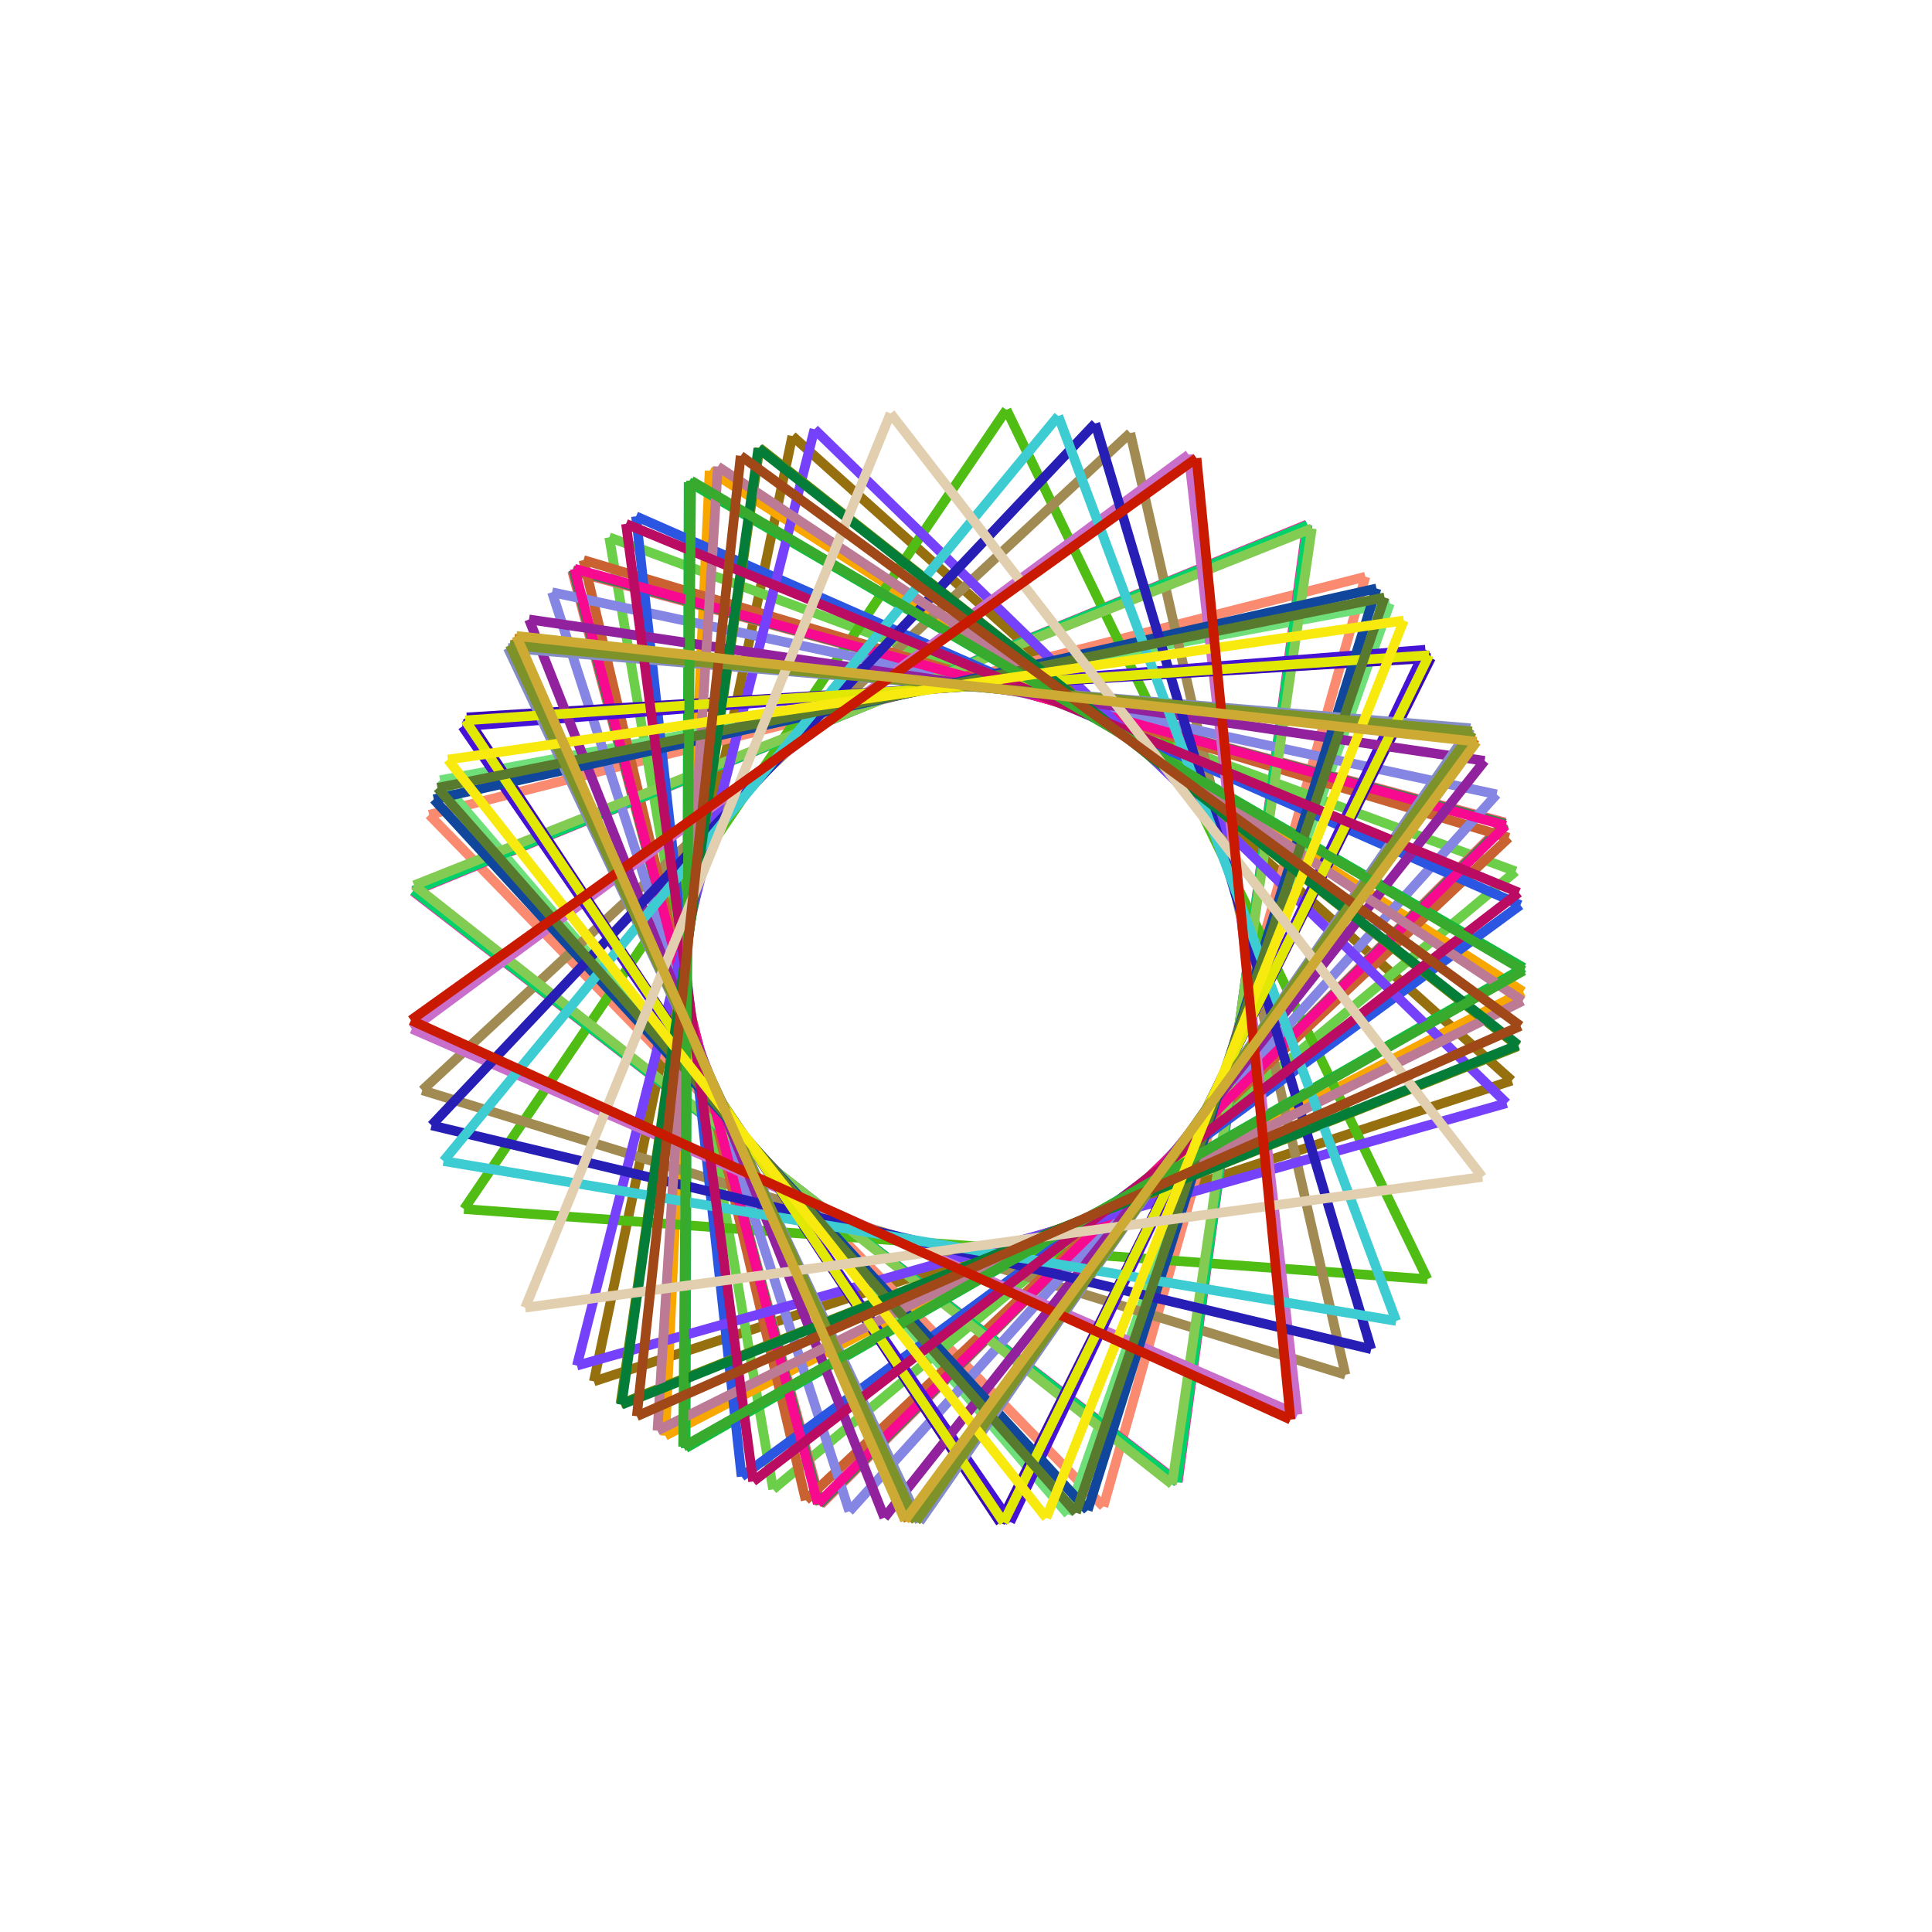
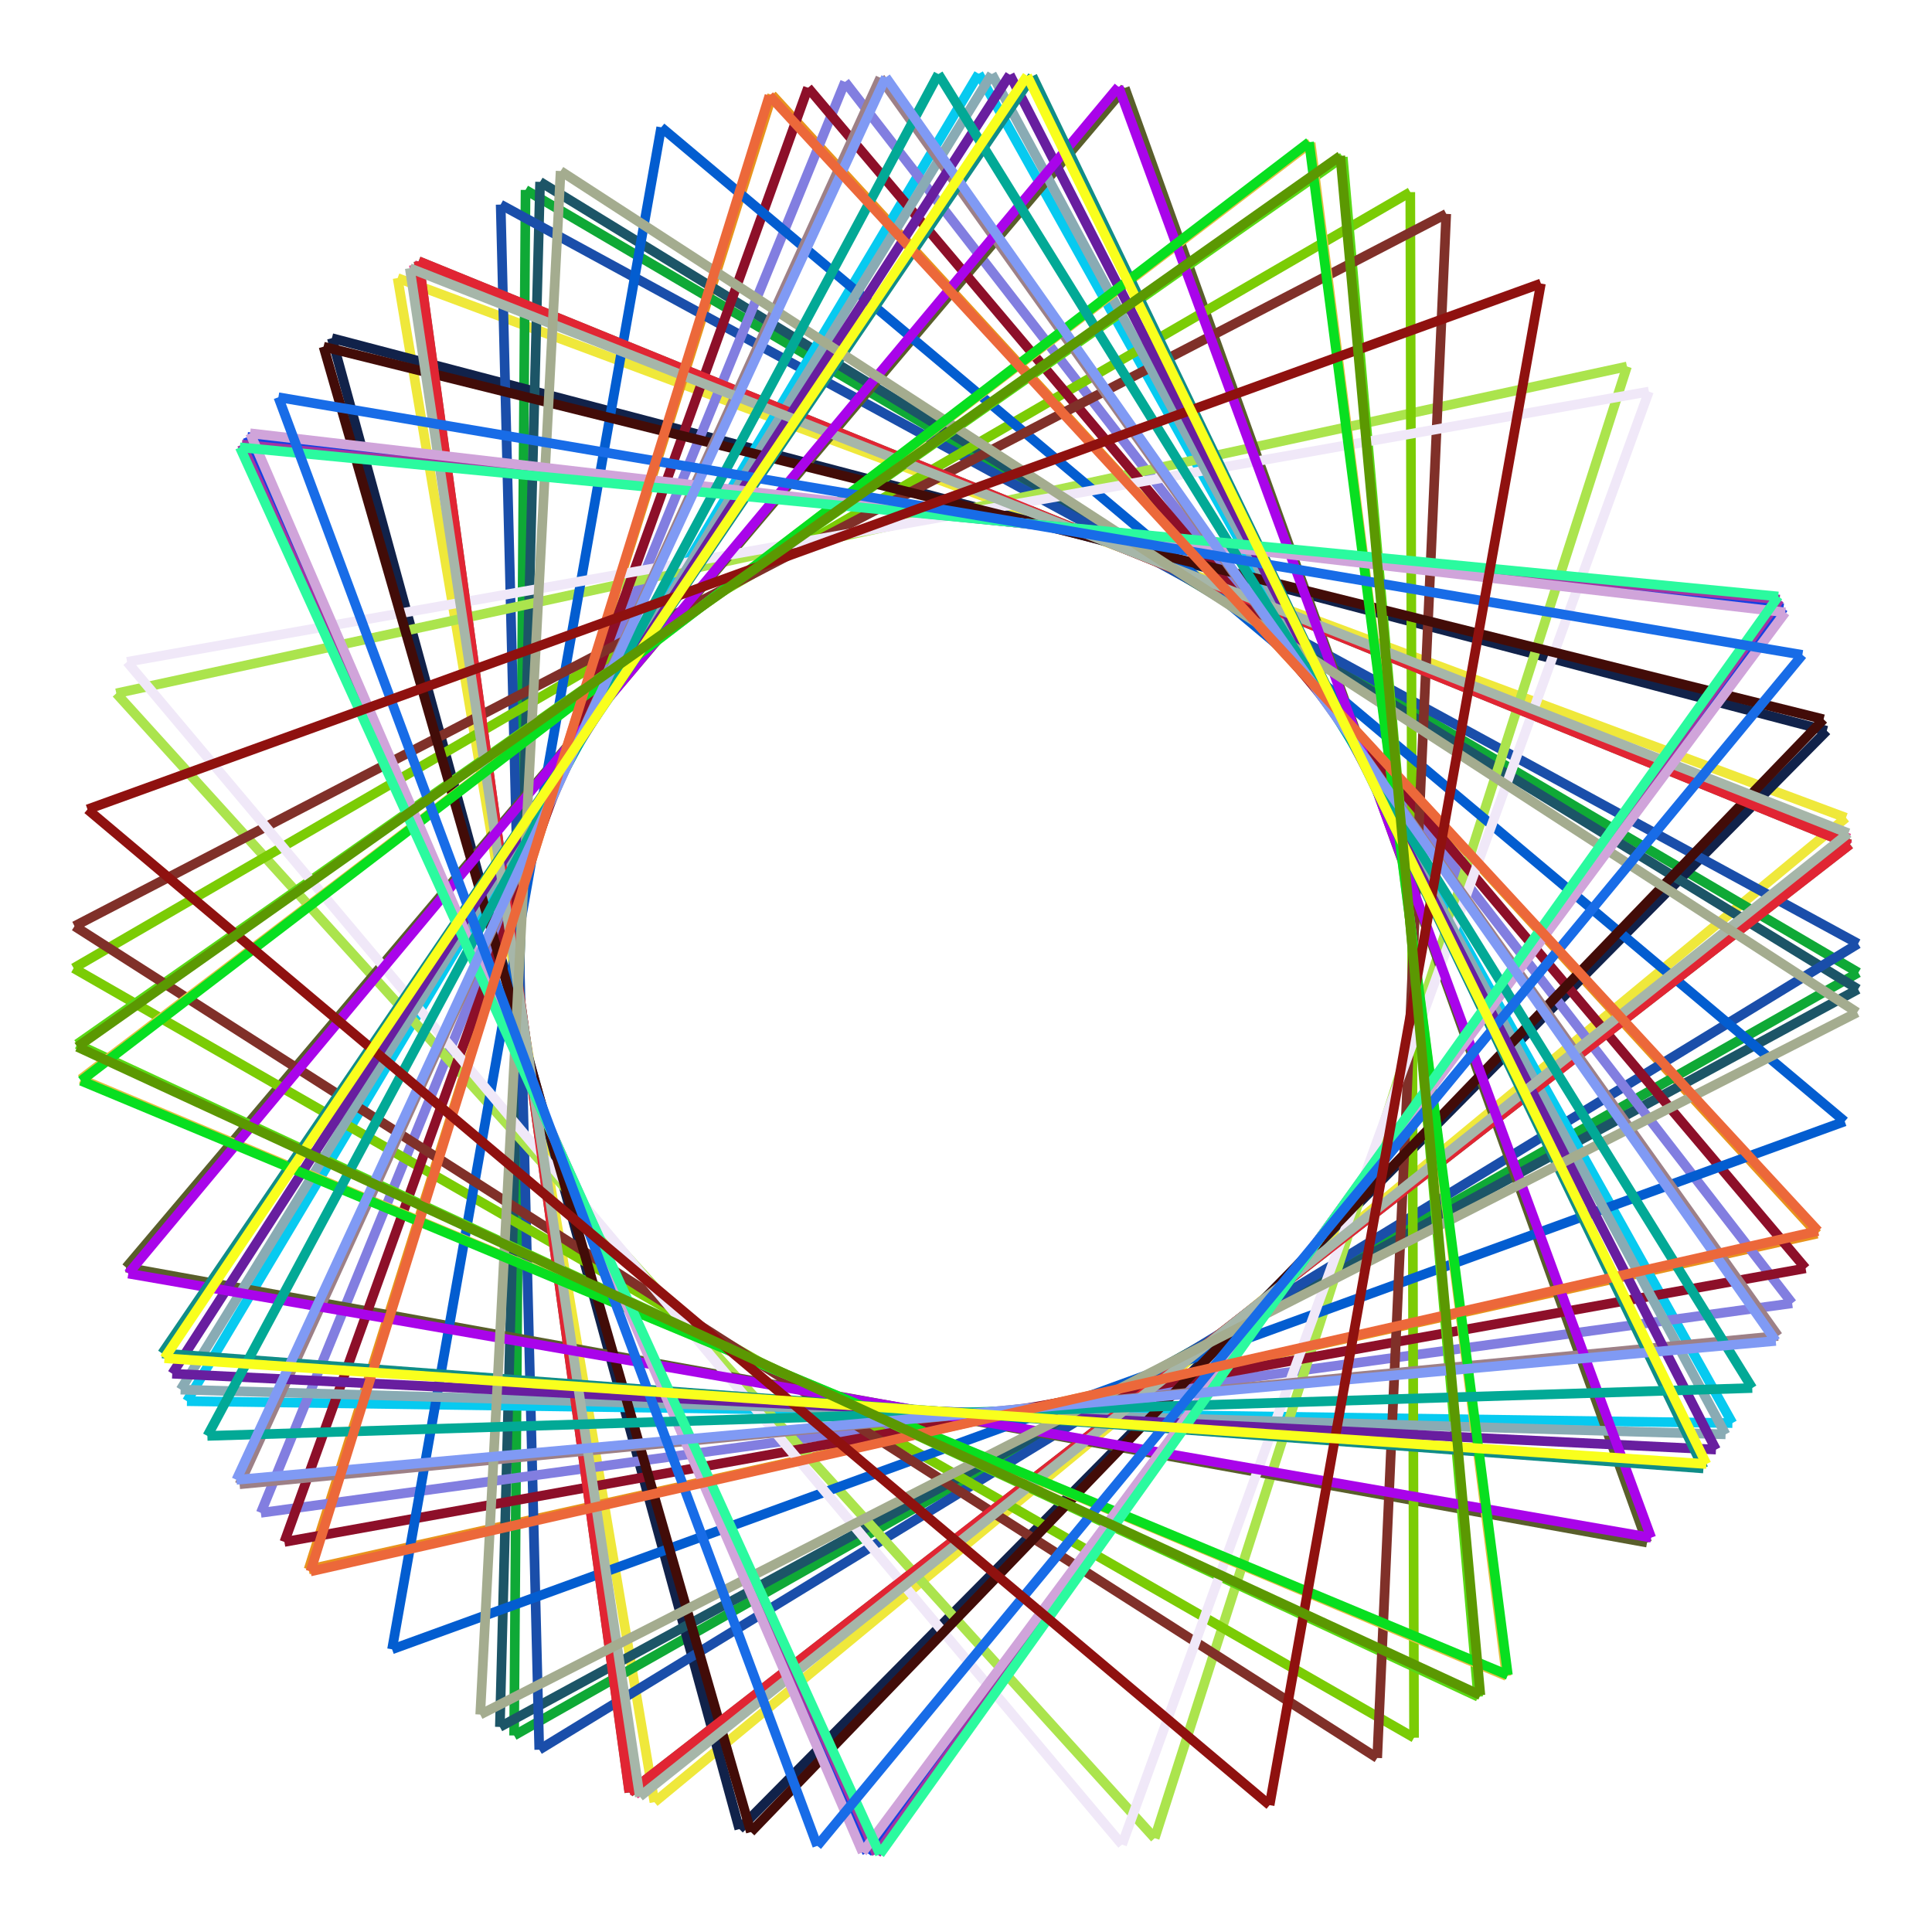
<svg xmlns="http://www.w3.org/2000/svg" width="200" height="200">
  <g opacity="1.0">
-     <line x1="82.022" y1="45.135" x2="61.475" y2="143.002" stroke="#96700F" stroke_width="0.1" />
-     <line x1="82.022" y1="45.135" x2="156.503" y2="111.863" stroke="#96700F" stroke_width="0.1" />
-     <line x1="61.475" y1="143.002" x2="156.503" y2="111.863" stroke="#96700F" stroke_width="0.1" />
-     <line x1="53.253" y1="66.116" x2="94.029" y2="157.425" stroke="#D6740B" stroke_width="0.1" />
-     <line x1="53.253" y1="66.116" x2="152.717" y2="76.458" stroke="#D6740B" stroke_width="0.1" />
-     <line x1="94.029" y1="157.425" x2="152.717" y2="76.458" stroke="#D6740B" stroke_width="0.1" />
-     <line x1="44.428" y1="84.344" x2="114.227" y2="155.955" stroke="#FA8A70" stroke_width="0.1" />
-     <line x1="44.428" y1="84.344" x2="141.345" y2="59.702" stroke="#FA8A70" stroke_width="0.1" />
-     <line x1="114.227" y1="155.955" x2="141.345" y2="59.702" stroke="#FA8A70" stroke_width="0.1" />
-     <line x1="42.782" y1="92.288" x2="121.93" y2="153.408" stroke="#FD26A8" stroke_width="0.1" />
-     <line x1="42.782" y1="92.288" x2="135.288" y2="54.304" stroke="#FD26A8" stroke_width="0.1" />
-     <line x1="121.93" y1="153.408" x2="135.288" y2="54.304" stroke="#FD26A8" stroke_width="0.1" />
-     <line x1="156.898" y1="90.204" x2="63.067" y2="55.623" stroke="#6BCF4A" stroke_width="0.1" />
-     <line x1="156.898" y1="90.204" x2="80.035" y2="154.173" stroke="#6BCF4A" stroke_width="0.1" />
-     <line x1="63.067" y1="55.623" x2="80.035" y2="154.173" stroke="#6BCF4A" stroke_width="0.1" />
-     <line x1="155.79" y1="85.139" x2="59.235" y2="59.115" stroke="#F96870" stroke_width="0.1" />
-     <line x1="155.79" y1="85.139" x2="84.975" y2="155.746" stroke="#F96870" stroke_width="0.1" />
-     <line x1="59.235" y1="59.115" x2="84.975" y2="155.746" stroke="#F96870" stroke_width="0.1" />
-     <line x1="68.864" y1="148.62" x2="157.674" y2="102.655" stroke="#F8A600" stroke_width="0.1" />
-     <line x1="68.864" y1="148.62" x2="73.462" y2="48.726" stroke="#F8A600" stroke_width="0.1" />
-     <line x1="157.674" y1="102.655" x2="73.462" y2="48.726" stroke="#F8A600" stroke_width="0.1" />
-     <line x1="48.036" y1="125.16" x2="147.772" y2="132.422" stroke="#4FBD14" stroke_width="0.1" />
-     <line x1="48.036" y1="125.16" x2="104.193" y2="42.417" stroke="#4FBD14" stroke_width="0.1" />
-     <line x1="147.772" y1="132.422" x2="104.193" y2="42.417" stroke="#4FBD14" stroke_width="0.1" />
-     <line x1="45.562" y1="80.768" x2="110.563" y2="156.76" stroke="#6FDF79" stroke_width="0.1" />
-     <line x1="45.562" y1="80.768" x2="143.874" y2="62.472" stroke="#6FDF79" stroke_width="0.1" />
-     <line x1="110.563" y1="156.76" x2="143.874" y2="62.472" stroke="#6FDF79" stroke_width="0.1" />
-     <line x1="117.002" y1="44.825" x2="43.716" y2="112.864" stroke="#A28B53" stroke_width="0.1" />
-     <line x1="117.002" y1="44.825" x2="139.282" y2="142.311" stroke="#A28B53" stroke_width="0.1" />
-     <line x1="43.716" y1="112.864" x2="139.282" y2="142.311" stroke="#A28B53" stroke_width="0.1" />
-     <line x1="59.335" y1="59.016" x2="84.84" y2="155.709" stroke="#407D4F" stroke_width="0.1" />
-     <line x1="59.335" y1="59.016" x2="155.826" y2="85.275" stroke="#407D4F" stroke_width="0.1" />
-     <line x1="84.84" y1="155.709" x2="155.826" y2="85.275" stroke="#407D4F" stroke_width="0.1" />
-     <line x1="156.188" y1="86.723" x2="60.408" y2="57.978" stroke="#C96130" stroke_width="0.1" />
-     <line x1="156.188" y1="86.723" x2="83.404" y2="155.298" stroke="#C96130" stroke_width="0.1" />
-     <line x1="60.408" y1="57.978" x2="83.404" y2="155.298" stroke="#C96130" stroke_width="0.1" />
-     <line x1="121.841" y1="153.444" x2="135.364" y2="54.363" stroke="#00D169" stroke_width="0.1" />
-     <line x1="121.841" y1="153.444" x2="42.795" y2="92.193" stroke="#00D169" stroke_width="0.1" />
-     <line x1="135.364" y1="54.363" x2="42.795" y2="92.193" stroke="#00D169" stroke_width="0.1" />
-     <line x1="154.933" y1="82.233" x2="57.147" y2="61.31" stroke="#8585E4" stroke_width="0.1" />
-     <line x1="154.933" y1="82.233" x2="87.92" y2="156.457" stroke="#8585E4" stroke_width="0.1" />
-     <line x1="57.147" y1="61.31" x2="87.92" y2="156.457" stroke="#8585E4" stroke_width="0.1" />
-     <line x1="135.799" y1="54.703" x2="42.873" y2="91.646" stroke="#82CC53" stroke_width="0.1" />
-     <line x1="135.799" y1="54.703" x2="121.329" y2="153.651" stroke="#82CC53" stroke_width="0.1" />
-     <line x1="42.873" y1="91.646" x2="121.329" y2="153.651" stroke="#82CC53" stroke_width="0.1" />
-     <line x1="70.976" y1="149.909" x2="157.735" y2="100.181" stroke="#18BA3C" stroke_width="0.1" />
-     <line x1="70.976" y1="149.909" x2="71.289" y2="49.91" stroke="#18BA3C" stroke_width="0.1" />
-     <line x1="157.735" y1="100.181" x2="71.289" y2="49.91" stroke="#18BA3C" stroke_width="0.1" />
-     <line x1="157.39" y1="93.693" x2="65.843" y2="53.453" stroke="#2B56E2" stroke_width="0.1" />
-     <line x1="157.39" y1="93.693" x2="76.767" y2="152.854" stroke="#2B56E2" stroke_width="0.1" />
-     <line x1="65.843" y1="53.453" x2="76.767" y2="152.854" stroke="#2B56E2" stroke_width="0.1" />
-     <line x1="155.875" y1="85.463" x2="59.473" y2="58.879" stroke="#F70A8F" stroke_width="0.1" />
-     <line x1="155.875" y1="85.463" x2="84.652" y2="155.658" stroke="#F70A8F" stroke_width="0.1" />
-     <line x1="59.473" y1="58.879" x2="84.652" y2="155.658" stroke="#F70A8F" stroke_width="0.1" />
-     <line x1="59.724" y1="141.366" x2="155.962" y2="114.197" stroke="#7541FB" stroke_width="0.1" />
-     <line x1="59.724" y1="141.366" x2="84.314" y2="44.437" stroke="#7541FB" stroke_width="0.1" />
-     <line x1="155.962" y1="114.197" x2="84.314" y2="44.437" stroke="#7541FB" stroke_width="0.1" />
-     <line x1="123.05" y1="47.066" x2="42.633" y2="106.506" stroke="#CA6ECC" stroke_width="0.1" />
-     <line x1="123.05" y1="47.066" x2="134.318" y2="146.429" stroke="#CA6ECC" stroke_width="0.1" />
-     <line x1="42.633" y1="106.506" x2="134.318" y2="146.429" stroke="#CA6ECC" stroke_width="0.1" />
-     <line x1="148.129" y1="68.111" x2="48.319" y2="74.264" stroke="#3A0AB6" stroke_width="0.1" />
-     <line x1="148.129" y1="68.111" x2="103.552" y2="157.626" stroke="#3A0AB6" stroke_width="0.1" />
-     <line x1="48.319" y1="74.264" x2="103.552" y2="157.626" stroke="#3A0AB6" stroke_width="0.1" />
-     <line x1="78.626" y1="46.367" x2="64.239" y2="145.327" stroke="#678709" stroke_width="0.1" />
-     <line x1="78.626" y1="46.367" x2="157.134" y2="108.306" stroke="#678709" stroke_width="0.1" />
-     <line x1="64.239" y1="145.327" x2="157.134" y2="108.306" stroke="#678709" stroke_width="0.1" />
-     <line x1="47.869" y1="75.187" x2="104.577" y2="157.553" stroke="#4512D6" stroke_width="0.1" />
-     <line x1="47.869" y1="75.187" x2="147.554" y2="67.26" stroke="#4512D6" stroke_width="0.1" />
-     <line x1="104.577" y1="157.553" x2="147.554" y2="67.26" stroke="#4512D6" stroke_width="0.1" />
-     <line x1="54.764" y1="64.124" x2="91.548" y2="157.113" stroke="#92219D" stroke_width="0.1" />
-     <line x1="54.764" y1="64.124" x2="153.687" y2="78.763" stroke="#92219D" stroke_width="0.1" />
-     <line x1="91.548" y1="157.113" x2="153.687" y2="78.763" stroke="#92219D" stroke_width="0.1" />
-     <line x1="44.906" y1="82.739" x2="112.599" y2="156.344" stroke="#10469B" stroke_width="0.1" />
-     <line x1="44.906" y1="82.739" x2="142.496" y2="60.917" stroke="#10469B" stroke_width="0.1" />
-     <line x1="112.599" y1="156.344" x2="142.496" y2="60.917" stroke="#10469B" stroke_width="0.1" />
-     <line x1="52.573" y1="67.076" x2="95.2" y2="157.535" stroke="#858DC5" stroke_width="0.1" />
-     <line x1="52.573" y1="67.076" x2="152.227" y2="75.389" stroke="#858DC5" stroke_width="0.1" />
-     <line x1="95.2" y1="157.535" x2="152.227" y2="75.389" stroke="#858DC5" stroke_width="0.1" />
-     <line x1="44.672" y1="116.497" x2="141.951" y2="139.667" stroke="#261EB5" stroke_width="0.1" />
-     <line x1="44.672" y1="116.497" x2="113.377" y2="43.836" stroke="#261EB5" stroke_width="0.1" />
-     <line x1="141.951" y1="139.667" x2="113.377" y2="43.836" stroke="#261EB5" stroke_width="0.1" />
-     <line x1="157.622" y1="103.61" x2="74.316" y2="48.293" stroke="#BD7A95" stroke_width="0.1" />
-     <line x1="157.622" y1="103.61" x2="68.062" y2="148.097" stroke="#BD7A95" stroke_width="0.1" />
-     <line x1="74.316" y1="48.293" x2="68.062" y2="148.097" stroke="#BD7A95" stroke_width="0.1" />
-     <line x1="45.912" y1="120.194" x2="144.533" y2="136.744" stroke="#3ECCD3" stroke_width="0.1" />
-     <line x1="45.912" y1="120.194" x2="109.555" y2="43.061" stroke="#3ECCD3" stroke_width="0.1" />
-     <line x1="144.533" y1="136.744" x2="109.555" y2="43.061" stroke="#3ECCD3" stroke_width="0.1" />
-     <line x1="48.166" y1="74.572" x2="103.895" y2="157.603" stroke="#E1E804" stroke_width="0.1" />
-     <line x1="48.166" y1="74.572" x2="147.938" y2="67.825" stroke="#E1E804" stroke_width="0.1" />
-     <line x1="103.895" y1="157.603" x2="147.938" y2="67.825" stroke="#E1E804" stroke_width="0.1" />
-     <line x1="143.326" y1="61.84" x2="45.289" y2="81.559" stroke="#577A2F" stroke_width="0.1" />
-     <line x1="143.326" y1="61.84" x2="111.385" y2="156.601" stroke="#577A2F" stroke_width="0.1" />
-     <line x1="45.289" y1="81.559" x2="111.385" y2="156.601" stroke="#577A2F" stroke_width="0.1" />
-     <line x1="157.153" y1="108.176" x2="78.504" y2="46.416" stroke="#047D38" stroke_width="0.1" />
-     <line x1="157.153" y1="108.176" x2="64.343" y2="145.408" stroke="#047D38" stroke_width="0.1" />
-     <line x1="78.504" y1="46.416" x2="64.343" y2="145.408" stroke="#047D38" stroke_width="0.1" />
-     <line x1="77.962" y1="153.363" x2="157.233" y2="92.404" stroke="#B90C62" stroke_width="0.1" />
-     <line x1="77.962" y1="153.363" x2="64.805" y2="54.233" stroke="#B90C62" stroke_width="0.1" />
-     <line x1="157.233" y1="92.404" x2="64.805" y2="54.233" stroke="#B90C62" stroke_width="0.1" />
-     <line x1="94.839" y1="157.504" x2="152.38" y2="75.717" stroke="#7D9329" stroke_width="0.1" />
-     <line x1="94.839" y1="157.504" x2="52.781" y2="66.779" stroke="#7D9329" stroke_width="0.1" />
-     <line x1="152.38" y1="75.717" x2="52.781" y2="66.779" stroke="#7D9329" stroke_width="0.1" />
-     <line x1="71.547" y1="49.763" x2="70.72" y2="149.76" stroke="#38AA2D" stroke_width="0.1" />
-     <line x1="71.547" y1="49.763" x2="157.733" y2="100.477" stroke="#38AA2D" stroke_width="0.1" />
-     <line x1="70.72" y1="149.76" x2="157.733" y2="100.477" stroke="#38AA2D" stroke_width="0.1" />
-     <line x1="108.313" y1="157.133" x2="145.323" y2="64.234" stroke="#F8EA0F" stroke_width="0.1" />
-     <line x1="108.313" y1="157.133" x2="46.365" y2="78.633" stroke="#F8EA0F" stroke_width="0.1" />
-     <line x1="145.323" y1="64.234" x2="46.365" y2="78.633" stroke="#F8EA0F" stroke_width="0.1" />
-     <line x1="153.446" y1="121.837" x2="92.188" y2="42.796" stroke="#E2CFAF" stroke_width="0.1" />
-     <line x1="153.446" y1="121.837" x2="54.366" y2="135.368" stroke="#E2CFAF" stroke_width="0.1" />
-     <line x1="92.188" y1="42.796" x2="54.366" y2="135.368" stroke="#E2CFAF" stroke_width="0.1" />
-     <line x1="76.676" y1="47.186" x2="65.923" y2="146.606" stroke="#A04818" stroke_width="0.1" />
-     <line x1="76.676" y1="47.186" x2="157.4" y2="106.208" stroke="#A04818" stroke_width="0.1" />
-     <line x1="65.923" y1="146.606" x2="157.4" y2="106.208" stroke="#A04818" stroke_width="0.1" />
-     <line x1="42.539" y1="105.617" x2="133.595" y2="146.954" stroke="#C91900" stroke_width="0.1" />
-     <line x1="42.539" y1="105.617" x2="123.866" y2="47.429" stroke="#C91900" stroke_width="0.1" />
-     <line x1="133.595" y1="146.954" x2="123.866" y2="47.429" stroke="#C91900" stroke_width="0.1" />
-     <line x1="53.46" y1="65.833" x2="93.681" y2="157.388" stroke="#CCAA34" stroke_width="0.1" />
-     <line x1="53.46" y1="65.833" x2="152.859" y2="76.779" stroke="#CCAA34" stroke_width="0.1" />
-     <line x1="93.681" y1="157.388" x2="152.859" y2="76.779" stroke="#CCAA34" stroke_width="0.1" />
+     <line x1="67.746" y1="186.562" x2="191.092" y2="84.652" stroke="#EFE83B" stroke_width="0.1" />
+     <line x1="67.746" y1="186.562" x2="41.162" y2="28.786" stroke="#EFE83B" stroke_width="0.1" />
+     <line x1="191.092" y1="84.652" x2="41.162" y2="28.786" stroke="#EFE83B" stroke_width="0.1" />
+     <line x1="79.93" y1="9.831" x2="31.946" y2="162.466" stroke="#E8931E" stroke_width="0.1" />
+     <line x1="79.93" y1="9.831" x2="188.124" y2="127.704" stroke="#E8931E" stroke_width="0.1" />
+     <line x1="31.946" y1="162.466" x2="188.124" y2="127.704" stroke="#E8931E" stroke_width="0.1" />
+     <line x1="42.847" y1="27.427" x2="65.726" y2="185.782" stroke="#EC448F" stroke_width="0.1" />
+     <line x1="42.847" y1="27.427" x2="191.427" y2="86.791" stroke="#EC448F" stroke_width="0.1" />
+     <line x1="65.726" y1="185.782" x2="191.427" y2="86.791" stroke="#EC448F" stroke_width="0.1" />
+     <line x1="54.406" y1="19.66" x2="53.221" y2="179.656" stroke="#0FA936" stroke_width="0.1" />
+     <line x1="54.406" y1="19.66" x2="192.374" y2="100.684" stroke="#0FA936" stroke_width="0.1" />
+     <line x1="53.221" y1="179.656" x2="192.374" y2="100.684" stroke="#0FA936" stroke_width="0.1" />
+     <line x1="34.356" y1="35.006" x2="76.536" y2="189.346" stroke="#11224A" stroke_width="0.1" />
+     <line x1="34.356" y1="35.006" x2="189.108" y2="75.648" stroke="#11224A" stroke_width="0.1" />
+     <line x1="76.536" y1="189.346" x2="189.108" y2="75.648" stroke="#11224A" stroke_width="0.1" />
+     <line x1="55.909" y1="18.825" x2="51.746" y2="178.771" stroke="#1C5567" stroke_width="0.1" />
+     <line x1="55.909" y1="18.825" x2="192.345" y2="102.403" stroke="#1C5567" stroke_width="0.1" />
+     <line x1="51.746" y1="178.771" x2="192.345" y2="102.403" stroke="#1C5567" stroke_width="0.1" />
+     <line x1="51.829" y1="21.178" x2="55.824" y2="181.129" stroke="#1A4EAA" stroke_width="0.1" />
+     <line x1="51.829" y1="21.178" x2="192.347" y2="97.693" stroke="#1A4EAA" stroke_width="0.1" />
+     <line x1="55.824" y1="181.129" x2="192.347" y2="97.693" stroke="#1A4EAA" stroke_width="0.1" />
+     <line x1="19.353" y1="145.049" x2="179.337" y2="147.318" stroke="#07CAF0" stroke_width="0.1" />
+     <line x1="19.353" y1="145.049" x2="101.31" y2="7.633" stroke="#07CAF0" stroke_width="0.1" />
+     <line x1="179.337" y1="147.318" x2="101.31" y2="7.633" stroke="#07CAF0" stroke_width="0.1" />
+     <line x1="191.512" y1="87.396" x2="43.329" y2="27.05" stroke="#2F7E50" stroke_width="0.1" />
+     <line x1="191.512" y1="87.396" x2="65.159" y2="185.554" stroke="#2F7E50" stroke_width="0.1" />
+     <line x1="43.329" y1="27.05" x2="65.159" y2="185.554" stroke="#2F7E50" stroke_width="0.1" />
+     <line x1="185.524" y1="134.915" x2="87.476" y2="8.477" stroke="#827EE0" stroke_width="0.1" />
+     <line x1="185.524" y1="134.915" x2="27.001" y2="156.608" stroke="#827EE0" stroke_width="0.1" />
+     <line x1="87.476" y1="8.477" x2="27.001" y2="156.608" stroke="#827EE0" stroke_width="0.1" />
+     <line x1="168.424" y1="37.939" x2="12.042" y2="71.774" stroke="#ABE44D" stroke_width="0.1" />
+     <line x1="168.424" y1="37.939" x2="119.534" y2="190.287" stroke="#ABE44D" stroke_width="0.1" />
+     <line x1="12.042" y1="71.774" x2="119.534" y2="190.287" stroke="#ABE44D" stroke_width="0.1" />
+     <line x1="170.504" y1="159.687" x2="116.438" y2="9.098" stroke="#595E2B" stroke_width="0.1" />
+     <line x1="170.504" y1="159.687" x2="13.058" y2="131.215" stroke="#595E2B" stroke_width="0.1" />
+     <line x1="116.438" y1="9.098" x2="13.058" y2="131.215" stroke="#595E2B" stroke_width="0.1" />
+     <line x1="146.382" y1="179.887" x2="145.993" y2="19.888" stroke="#7BCC05" stroke_width="0.1" />
+     <line x1="146.382" y1="179.887" x2="7.624" y2="100.225" stroke="#7BCC05" stroke_width="0.1" />
+     <line x1="145.993" y1="19.888" x2="7.624" y2="100.225" stroke="#7BCC05" stroke_width="0.1" />
+     <line x1="29.44" y1="159.621" x2="186.913" y2="131.296" stroke="#8D0F29" stroke_width="0.1" />
+     <line x1="29.44" y1="159.621" x2="83.647" y2="9.083" stroke="#8D0F29" stroke_width="0.1" />
+     <line x1="186.913" y1="131.296" x2="83.647" y2="9.083" stroke="#8D0F29" stroke_width="0.1" />
+     <line x1="40.587" y1="170.735" x2="190.965" y2="116.086" stroke="#035DD0" stroke_width="0.1" />
+     <line x1="40.587" y1="170.735" x2="68.449" y2="13.179" stroke="#035DD0" stroke_width="0.1" />
+     <line x1="190.965" y1="116.086" x2="68.449" y2="13.179" stroke="#035DD0" stroke_width="0.1" />
+     <line x1="139.006" y1="16.263" x2="7.979" y2="108.088" stroke="#59D916" stroke_width="0.1" />
+     <line x1="139.006" y1="16.263" x2="153.015" y2="175.649" stroke="#59D916" stroke_width="0.1" />
+     <line x1="7.979" y1="108.088" x2="153.015" y2="175.649" stroke="#59D916" stroke_width="0.1" />
+     <line x1="7.716" y1="95.875" x2="142.57" y2="181.983" stroke="#803029" stroke_width="0.1" />
+     <line x1="7.716" y1="95.875" x2="149.714" y2="22.142" stroke="#803029" stroke_width="0.1" />
+     <line x1="142.57" y1="181.983" x2="149.714" y2="22.142" stroke="#803029" stroke_width="0.1" />
+     <line x1="116.154" y1="190.953" x2="170.69" y2="40.534" stroke="#F0E8F8" stroke_width="0.1" />
+     <line x1="116.154" y1="190.953" x2="13.156" y2="68.514" stroke="#F0E8F8" stroke_width="0.1" />
+     <line x1="170.69" y1="40.534" x2="13.156" y2="68.514" stroke="#F0E8F8" stroke_width="0.1" />
+     <line x1="18.698" y1="143.855" x2="178.631" y2="148.483" stroke="#89ABB4" stroke_width="0.1" />
+     <line x1="18.698" y1="143.855" x2="102.672" y2="7.663" stroke="#89ABB4" stroke_width="0.1" />
+     <line x1="178.631" y1="148.483" x2="102.672" y2="7.663" stroke="#89ABB4" stroke_width="0.1" />
+     <line x1="77.73" y1="189.652" x2="188.775" y2="74.46" stroke="#420C08" stroke_width="0.1" />
+     <line x1="77.73" y1="189.652" x2="33.494" y2="35.888" stroke="#420C08" stroke_width="0.1" />
+     <line x1="188.775" y1="74.46" x2="33.494" y2="35.888" stroke="#420C08" stroke_width="0.1" />
+     <line x1="191.515" y1="87.415" x2="43.344" y2="27.038" stroke="#E12533" stroke_width="0.1" />
+     <line x1="191.515" y1="87.415" x2="65.141" y2="185.547" stroke="#E12533" stroke_width="0.1" />
+     <line x1="43.344" y1="27.038" x2="65.141" y2="185.547" stroke="#E12533" stroke_width="0.1" />
+     <line x1="8.369" y1="111.706" x2="155.953" y2="173.502" stroke="#E2C142" stroke_width="0.1" />
+     <line x1="8.369" y1="111.706" x2="135.678" y2="14.792" stroke="#E2C142" stroke_width="0.1" />
+     <line x1="155.953" y1="173.502" x2="135.678" y2="14.792" stroke="#E2C142" stroke_width="0.1" />
+     <line x1="24.801" y1="153.65" x2="184.062" y2="138.299" stroke="#9D8087" stroke_width="0.1" />
+     <line x1="24.801" y1="153.65" x2="91.137" y2="8.05" stroke="#9D8087" stroke_width="0.1" />
+     <line x1="184.062" y1="138.299" x2="91.137" y2="8.05" stroke="#9D8087" stroke_width="0.1" />
+     <line x1="177.636" y1="150.06" x2="104.535" y2="7.735" stroke="#681E9F" stroke_width="0.1" />
+     <line x1="177.636" y1="150.06" x2="17.829" y2="142.205" stroke="#681E9F" stroke_width="0.1" />
+     <line x1="104.535" y1="7.735" x2="17.829" y2="142.205" stroke="#681E9F" stroke_width="0.1" />
+     <line x1="191.348" y1="86.255" x2="42.422" y2="27.763" stroke="#A6B6A9" stroke_width="0.1" />
+     <line x1="191.348" y1="86.255" x2="66.23" y2="185.982" stroke="#A6B6A9" stroke_width="0.1" />
+     <line x1="42.422" y1="27.763" x2="66.23" y2="185.982" stroke="#A6B6A9" stroke_width="0.1" />
+     <line x1="25.612" y1="45.23" x2="89.762" y2="191.807" stroke="#1540E3" stroke_width="0.1" />
+     <line x1="25.612" y1="45.23" x2="184.626" y2="62.963" stroke="#1540E3" stroke_width="0.1" />
+     <line x1="89.762" y1="191.807" x2="184.626" y2="62.963" stroke="#1540E3" stroke_width="0.1" />
+     <line x1="13.285" y1="131.84" x2="170.932" y2="159.178" stroke="#A904EA" stroke_width="0.1" />
+     <line x1="13.285" y1="131.84" x2="115.784" y2="8.982" stroke="#A904EA" stroke_width="0.1" />
+     <line x1="170.932" y1="159.178" x2="115.784" y2="8.982" stroke="#A904EA" stroke_width="0.1" />
+     <line x1="184.229" y1="62.068" x2="25.036" y2="46.022" stroke="#A333A3" stroke_width="0.1" />
+     <line x1="184.229" y1="62.068" x2="90.735" y2="191.91" stroke="#A333A3" stroke_width="0.1" />
+     <line x1="25.036" y1="46.022" x2="90.735" y2="191.91" stroke="#A333A3" stroke_width="0.1" />
+     <line x1="16.784" y1="140.105" x2="176.34" y2="152.014" stroke="#108D87" stroke_width="0.1" />
+     <line x1="16.784" y1="140.105" x2="106.876" y2="7.88" stroke="#108D87" stroke_width="0.1" />
+     <line x1="176.34" y1="152.014" x2="106.876" y2="7.88" stroke="#108D87" stroke_width="0.1" />
+     <line x1="192.251" y1="104.806" x2="58.036" y2="17.706" stroke="#A4AC8F" stroke_width="0.1" />
+     <line x1="192.251" y1="104.806" x2="49.713" y2="177.489" stroke="#A4AC8F" stroke_width="0.1" />
+     <line x1="58.036" y1="17.706" x2="49.713" y2="177.489" stroke="#A4AC8F" stroke_width="0.1" />
+     <line x1="8.391" y1="111.883" x2="156.095" y2="173.394" stroke="#08DF20" stroke_width="0.1" />
+     <line x1="8.391" y1="111.883" x2="135.513" y2="14.723" stroke="#08DF20" stroke_width="0.1" />
+     <line x1="156.095" y1="173.394" x2="135.513" y2="14.723" stroke="#08DF20" stroke_width="0.1" />
+     <line x1="89.298" y1="191.754" x2="184.812" y2="63.392" stroke="#D0A4DA" stroke_width="0.1" />
+     <line x1="89.298" y1="191.754" x2="25.89" y2="44.854" stroke="#D0A4DA" stroke_width="0.1" />
+     <line x1="184.812" y1="63.392" x2="25.89" y2="44.854" stroke="#D0A4DA" stroke_width="0.1" />
+     <line x1="181.392" y1="143.689" x2="97.14" y2="7.668" stroke="#02A996" stroke_width="0.1" />
+     <line x1="181.392" y1="143.689" x2="21.469" y2="148.643" stroke="#02A996" stroke_width="0.1" />
+     <line x1="97.14" y1="7.668" x2="21.469" y2="148.643" stroke="#02A996" stroke_width="0.1" />
+     <line x1="91.087" y1="191.945" x2="184.083" y2="61.746" stroke="#2BFA9F" stroke_width="0.1" />
+     <line x1="91.087" y1="191.945" x2="24.83" y2="46.308" stroke="#2BFA9F" stroke_width="0.1" />
+     <line x1="184.083" y1="61.746" x2="24.83" y2="46.308" stroke="#2BFA9F" stroke_width="0.1" />
+     <line x1="91.7" y1="7.998" x2="24.474" y2="153.189" stroke="#809AF4" stroke_width="0.1" />
+     <line x1="91.7" y1="7.998" x2="183.827" y2="138.813" stroke="#809AF4" stroke_width="0.1" />
+     <line x1="24.474" y1="153.189" x2="183.827" y2="138.813" stroke="#809AF4" stroke_width="0.1" />
+     <line x1="186.58" y1="67.793" x2="28.818" y2="41.124" stroke="#186CE7" stroke_width="0.1" />
+     <line x1="186.58" y1="67.793" x2="84.603" y2="191.084" stroke="#186CE7" stroke_width="0.1" />
+     <line x1="28.818" y1="41.124" x2="84.603" y2="191.084" stroke="#186CE7" stroke_width="0.1" />
+     <line x1="79.652" y1="9.893" x2="32.139" y2="162.675" stroke="#EC683A" stroke_width="0.1" />
+     <line x1="79.652" y1="9.893" x2="188.209" y2="127.432" stroke="#EC683A" stroke_width="0.1" />
+     <line x1="32.139" y1="162.675" x2="188.209" y2="127.432" stroke="#EC683A" stroke_width="0.1" />
+     <line x1="9.058" y1="83.786" x2="131.429" y2="186.865" stroke="#8F110F" stroke_width="0.1" />
+     <line x1="9.058" y1="83.786" x2="159.513" y2="29.349" stroke="#8F110F" stroke_width="0.1" />
+     <line x1="131.429" y1="186.865" x2="159.513" y2="29.349" stroke="#8F110F" stroke_width="0.1" />
+     <line x1="17.025" y1="140.602" x2="176.65" y2="151.557" stroke="#F9FF1D" stroke_width="0.1" />
+     <line x1="17.025" y1="140.602" x2="106.325" y2="7.841" stroke="#F9FF1D" stroke_width="0.1" />
+     <line x1="176.65" y1="151.557" x2="106.325" y2="7.841" stroke="#F9FF1D" stroke_width="0.1" />
+     <line x1="138.748" y1="16.143" x2="8.004" y2="108.372" stroke="#5B9802" stroke_width="0.1" />
+     <line x1="138.748" y1="16.143" x2="153.248" y2="175.485" stroke="#5B9802" stroke_width="0.1" />
+     <line x1="8.004" y1="108.372" x2="153.248" y2="175.485" stroke="#5B9802" stroke_width="0.1" />
  </g>
</svg>
